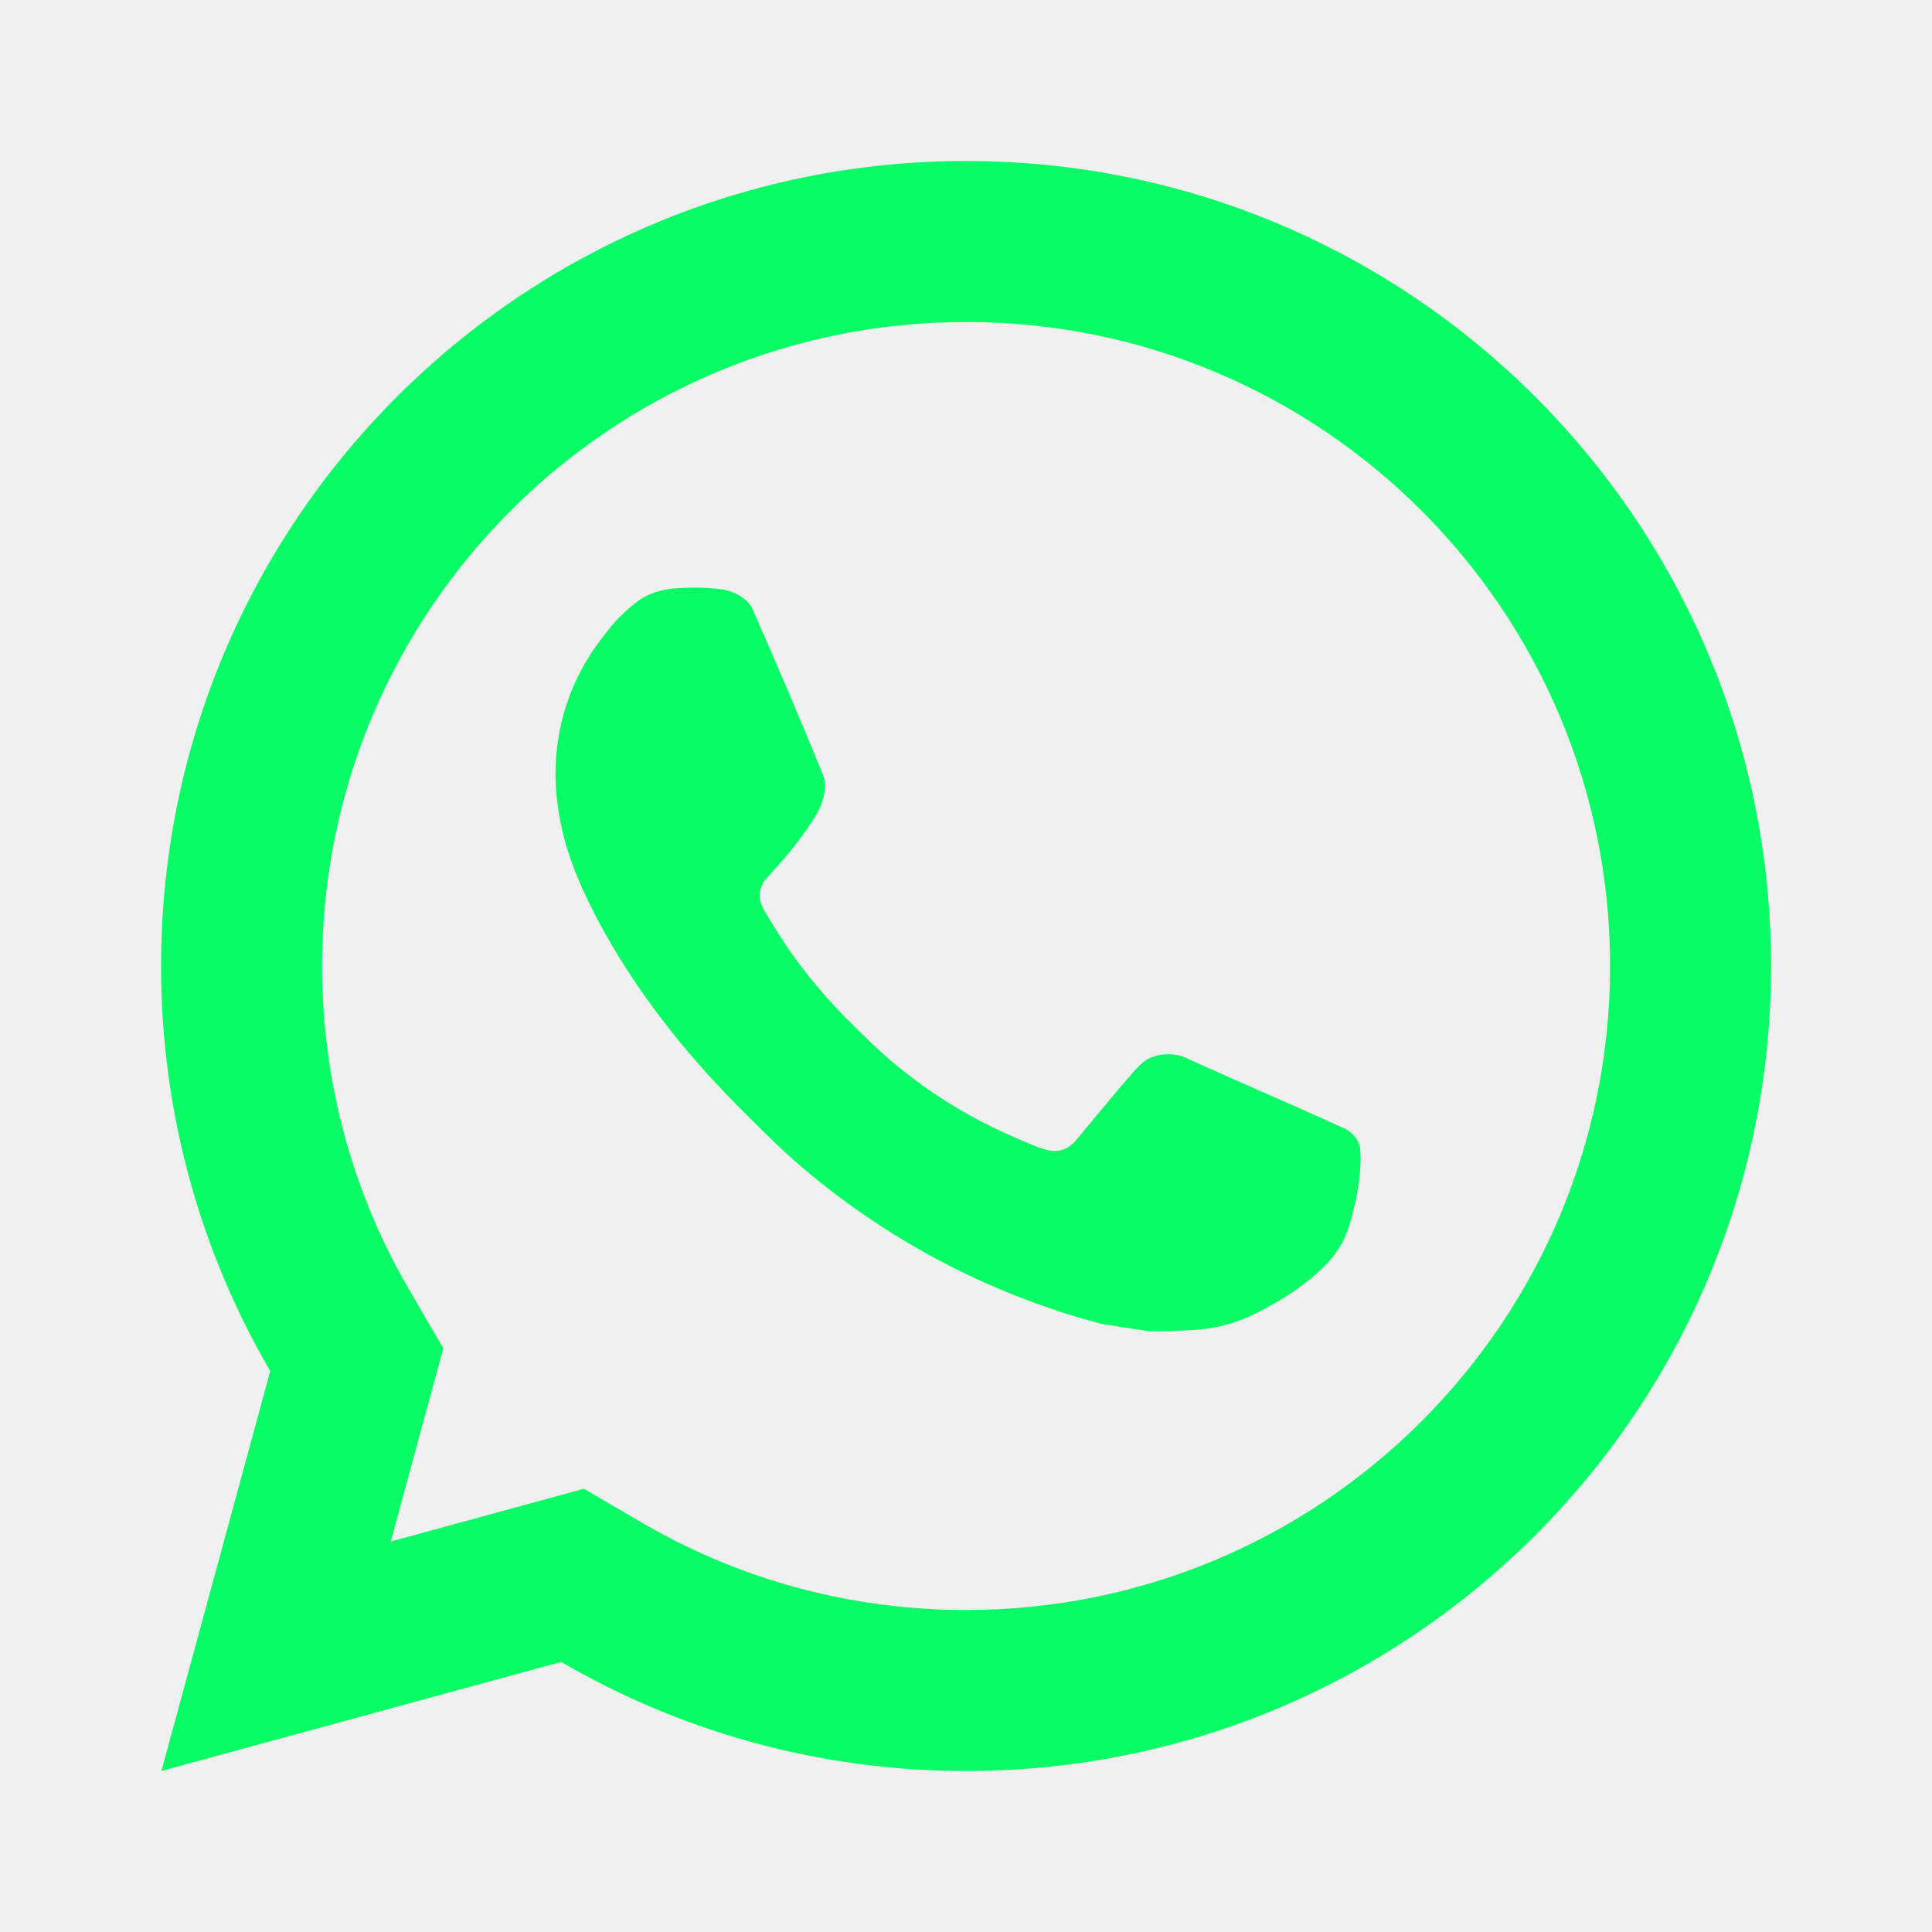
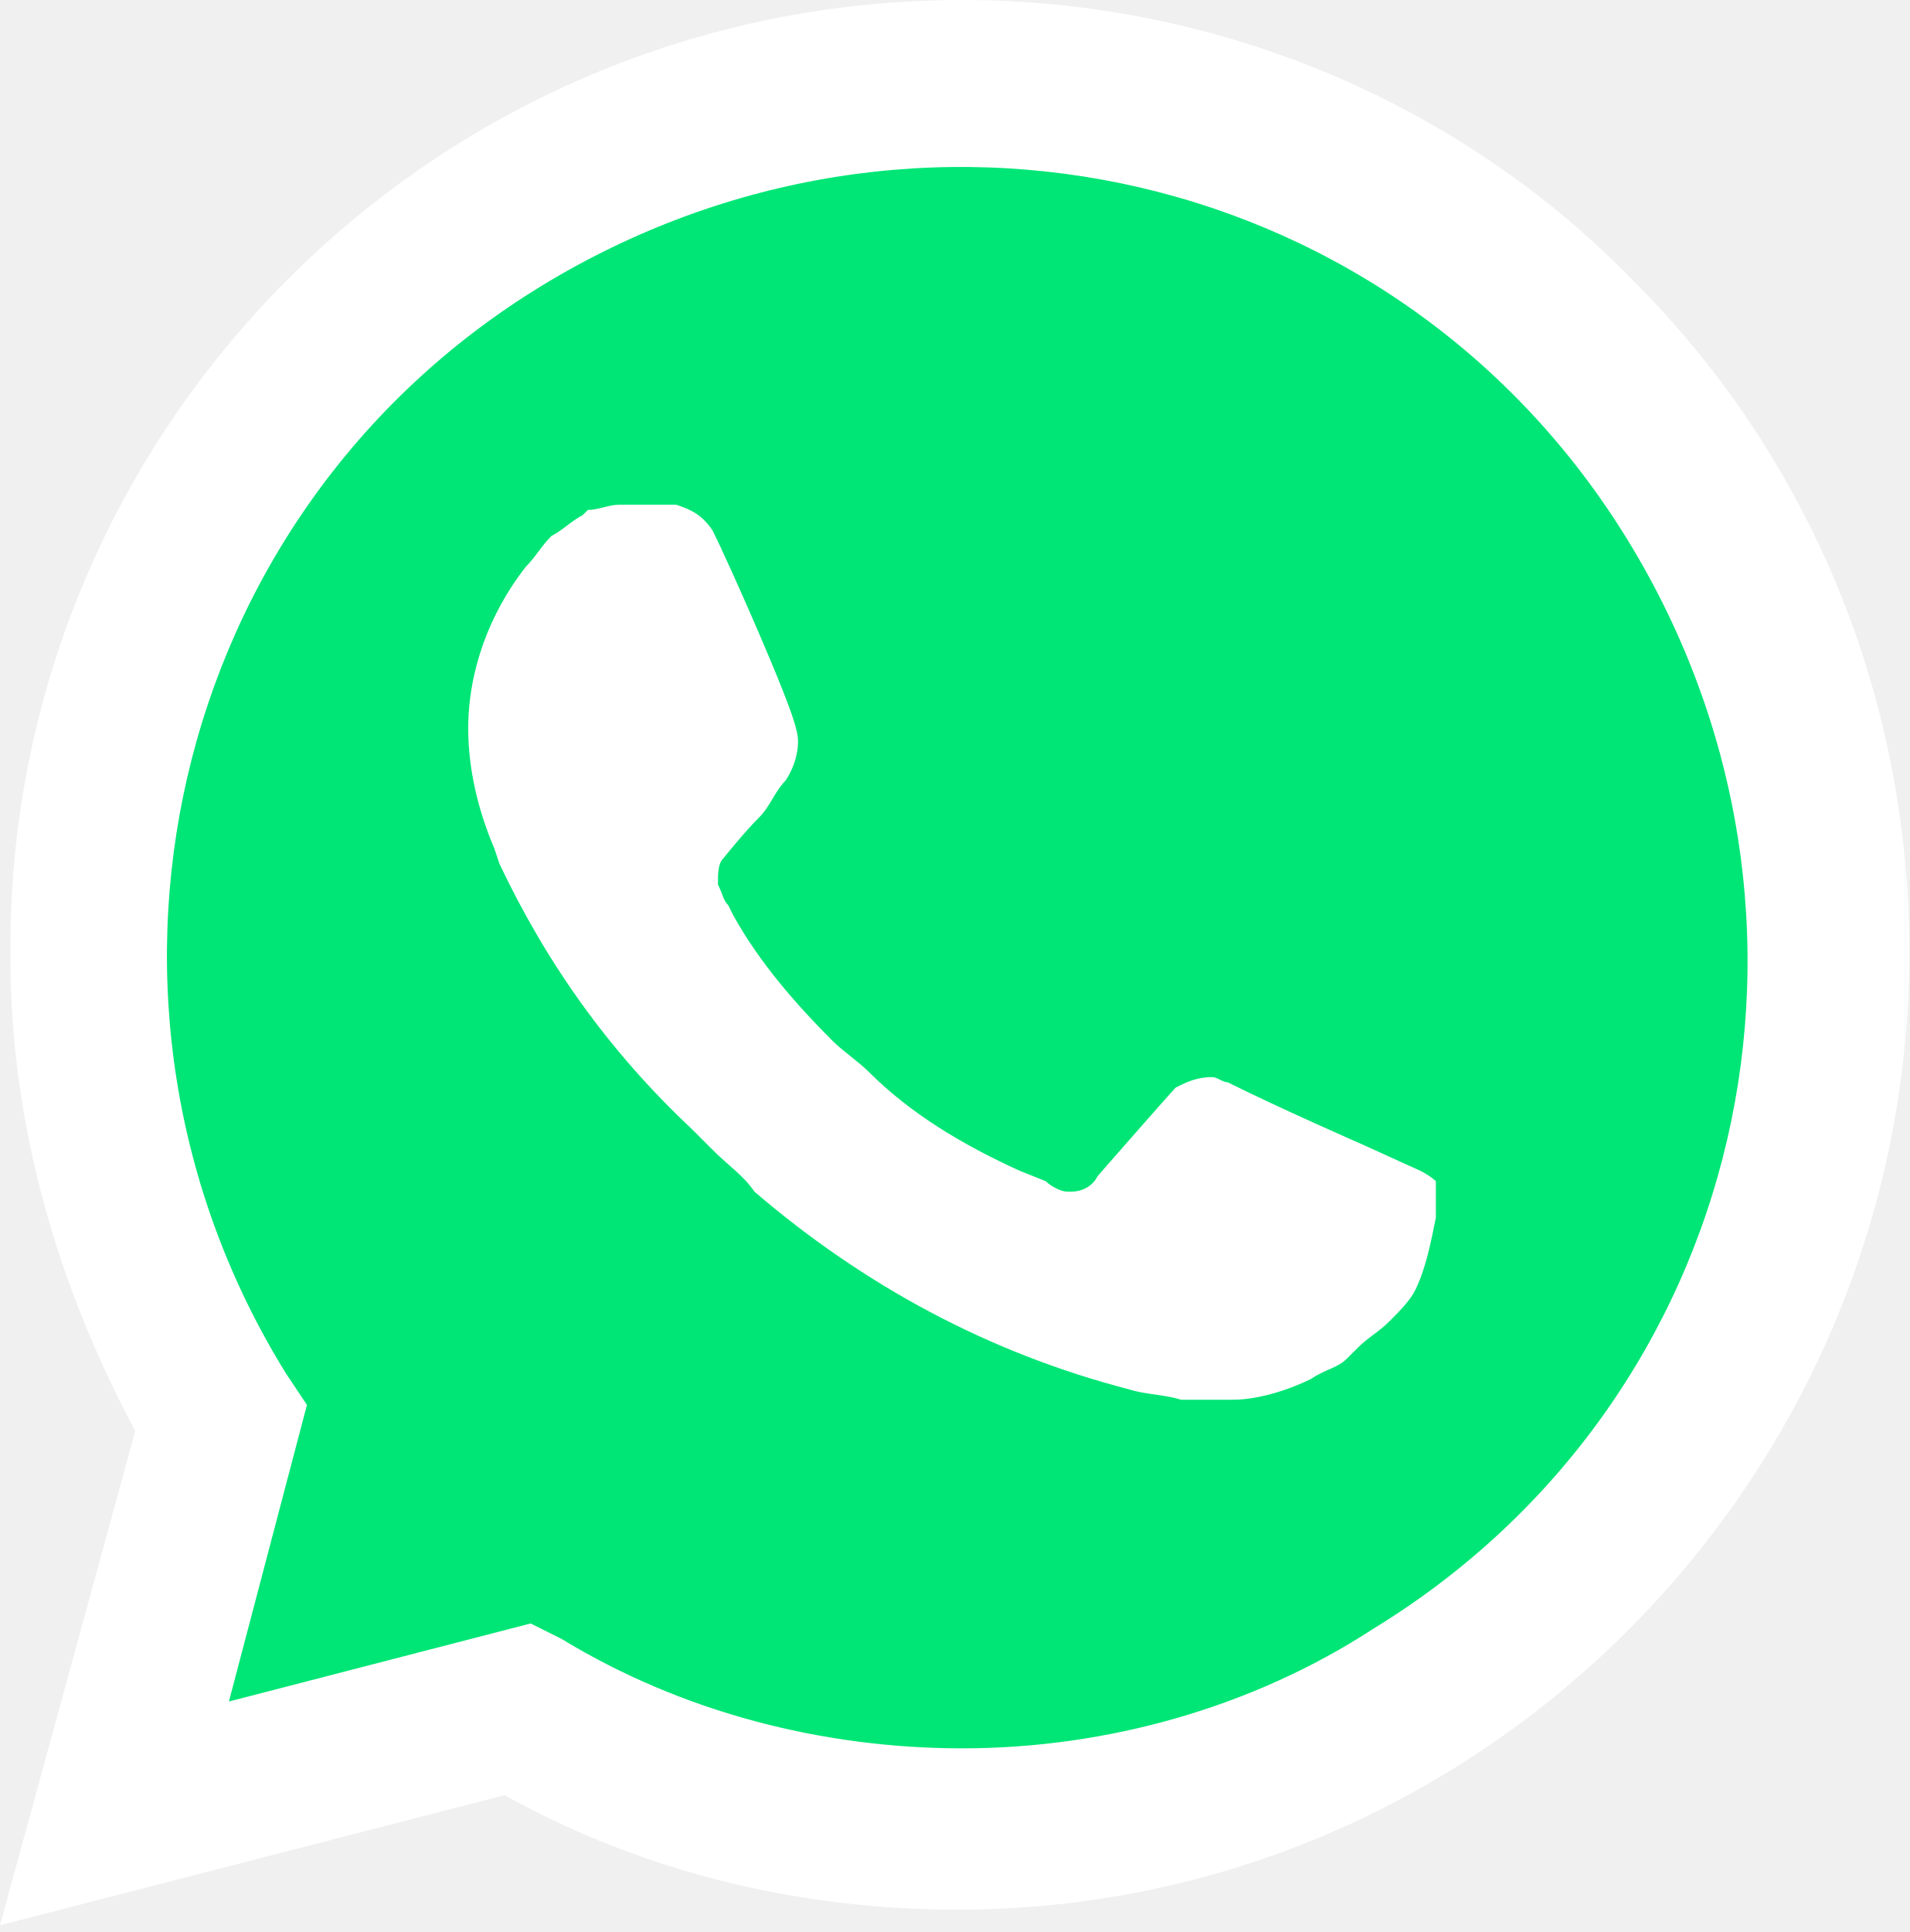
- <svg xmlns="http://www.w3.org/2000/svg" viewBox="0 0 24 24" fill="rgba(8,252,101,1)">
-   <path d="M7.254 18.494L7.978 18.917C9.189 19.623 10.565 20 12.001 20C16.419 20 20.001 16.418 20.001 12C20.001 7.582 16.419 4 12.001 4C7.583 4 4.001 7.582 4.001 12C4.001 13.436 4.378 14.813 5.085 16.024L5.507 16.748L4.854 19.149L7.254 18.494ZM2.005 22L3.357 17.032C2.495 15.554 2.001 13.835 2.001 12C2.001 6.477 6.478 2 12.001 2C17.524 2 22.001 6.477 22.001 12C22.001 17.523 17.524 22 12.001 22C10.167 22 8.449 21.506 6.971 20.645L2.005 22ZM8.392 7.308C8.526 7.299 8.661 7.297 8.795 7.304C8.849 7.308 8.903 7.314 8.957 7.32C9.116 7.338 9.291 7.435 9.35 7.569C9.648 8.245 9.938 8.926 10.218 9.61C10.28 9.761 10.243 9.956 10.125 10.146C10.065 10.243 9.971 10.379 9.862 10.518C9.749 10.663 9.506 10.929 9.506 10.929C9.506 10.929 9.407 11.047 9.445 11.194C9.459 11.25 9.505 11.331 9.547 11.399C9.57 11.437 9.592 11.47 9.606 11.494C9.862 11.921 10.206 12.354 10.626 12.762C10.746 12.878 10.863 12.997 10.989 13.108C11.457 13.521 11.987 13.858 12.559 14.108L12.564 14.111C12.649 14.147 12.692 14.167 12.816 14.219C12.878 14.246 12.942 14.268 13.007 14.286C13.031 14.292 13.055 14.296 13.08 14.297C13.242 14.307 13.335 14.203 13.375 14.155C14.098 13.279 14.165 13.222 14.17 13.222V13.224C14.265 13.124 14.414 13.089 14.548 13.097C14.608 13.101 14.669 13.112 14.725 13.138C15.256 13.38 16.126 13.759 16.126 13.759L16.707 14.02C16.805 14.067 16.894 14.178 16.898 14.285C16.901 14.352 16.908 14.46 16.884 14.658C16.852 14.917 16.774 15.228 16.696 15.391C16.641 15.506 16.569 15.607 16.487 15.693C16.374 15.81 16.291 15.881 16.156 15.981C16.074 16.043 16.031 16.071 16.031 16.071C15.892 16.159 15.814 16.203 15.648 16.291C15.391 16.428 15.107 16.507 14.815 16.522C14.63 16.531 14.444 16.545 14.259 16.535C14.251 16.534 13.691 16.448 13.691 16.448C12.269 16.074 10.954 15.374 9.85 14.402C9.625 14.203 9.415 13.989 9.202 13.776C8.313 12.891 7.64 11.936 7.232 11.034C7.03 10.588 6.903 10.112 6.901 9.621C6.897 9.014 7.096 8.423 7.466 7.942C7.539 7.847 7.608 7.749 7.727 7.636C7.853 7.517 7.934 7.452 8.021 7.408C8.136 7.349 8.263 7.317 8.392 7.308Z" />
+ <svg xmlns="http://www.w3.org/2000/svg" viewBox="0 0 256 259" width="256" height="259" preserveAspectRatio="xMidYMid">
+   <path d="m67.663 221.823 4.185 2.093c17.44 10.463 36.971 15.346 56.503 15.346 61.385 0 111.609-50.224 111.609-111.609 0-29.297-11.859-57.897-32.785-78.824-20.927-20.927-48.83-32.785-78.824-32.785-61.385 0-111.61 50.224-110.912 112.307 0 20.926 6.278 41.156 16.741 58.594l2.79 4.186-11.16 41.156 41.853-10.464Z" fill="#00E676" />
+   <path d="M219.033 37.668C195.316 13.254 162.531 0 129.048 0 57.898 0 .698 57.897 1.395 128.35c0 22.322 6.278 43.947 16.742 63.478L0 258.096l67.663-17.439c18.834 10.464 39.76 15.347 60.688 15.347 70.453 0 127.653-57.898 127.653-128.35 0-34.181-13.254-66.269-36.97-89.986ZM129.048 234.38c-18.834 0-37.668-4.882-53.712-14.648l-4.185-2.093-40.458 10.463 10.463-39.76-2.79-4.186C7.673 134.63 22.322 69.058 72.546 38.365c50.224-30.692 115.097-16.043 145.79 34.181 30.692 50.224 16.043 115.097-34.18 145.79-16.045 10.463-35.576 16.043-55.108 16.043Zm61.385-77.428-7.673-3.488s-11.16-4.883-18.136-8.371c-.698 0-1.395-.698-2.093-.698-2.093 0-3.488.698-4.883 1.396 0 0-.697.697-10.463 11.858-.698 1.395-2.093 2.093-3.488 2.093h-.698c-.697 0-2.092-.698-2.79-1.395l-3.488-1.395c-7.673-3.488-14.648-7.674-20.229-13.254-1.395-1.395-3.488-2.79-4.883-4.185-4.883-4.883-9.766-10.464-13.253-16.742l-.698-1.395c-.697-.698-.697-1.395-1.395-2.79 0-1.395 0-2.79.698-3.488 0 0 2.79-3.488 4.882-5.58 1.396-1.396 2.093-3.488 3.488-4.883 1.395-2.093 2.093-4.883 1.395-6.976-.697-3.488-9.068-22.322-11.16-26.507-1.396-2.093-2.79-2.79-4.883-3.488H83.01c-1.396 0-2.79.698-4.186.698l-.698.697c-1.395.698-2.79 2.093-4.185 2.79-1.395 1.396-2.093 2.79-3.488 4.186-4.883 6.278-7.673 13.951-7.673 21.624 0 5.58 1.395 11.161 3.488 16.044l.698 2.093c6.278 13.253 14.648 25.112 25.81 35.575l2.79 2.79c2.092 2.093 4.185 3.488 5.58 5.58 14.649 12.557 31.39 21.625 50.224 26.508 2.093.697 4.883.697 6.976 1.395h6.975c3.488 0 7.673-1.395 10.464-2.79 2.092-1.395 3.487-1.395 4.882-2.79l1.396-1.396c1.395-1.395 2.79-2.092 4.185-3.487 1.395-1.395 2.79-2.79 3.488-4.186 1.395-2.79 2.092-6.278 2.79-9.765v-4.883s-.698-.698-2.093-1.395Z" fill="#FFF" />
</svg>
